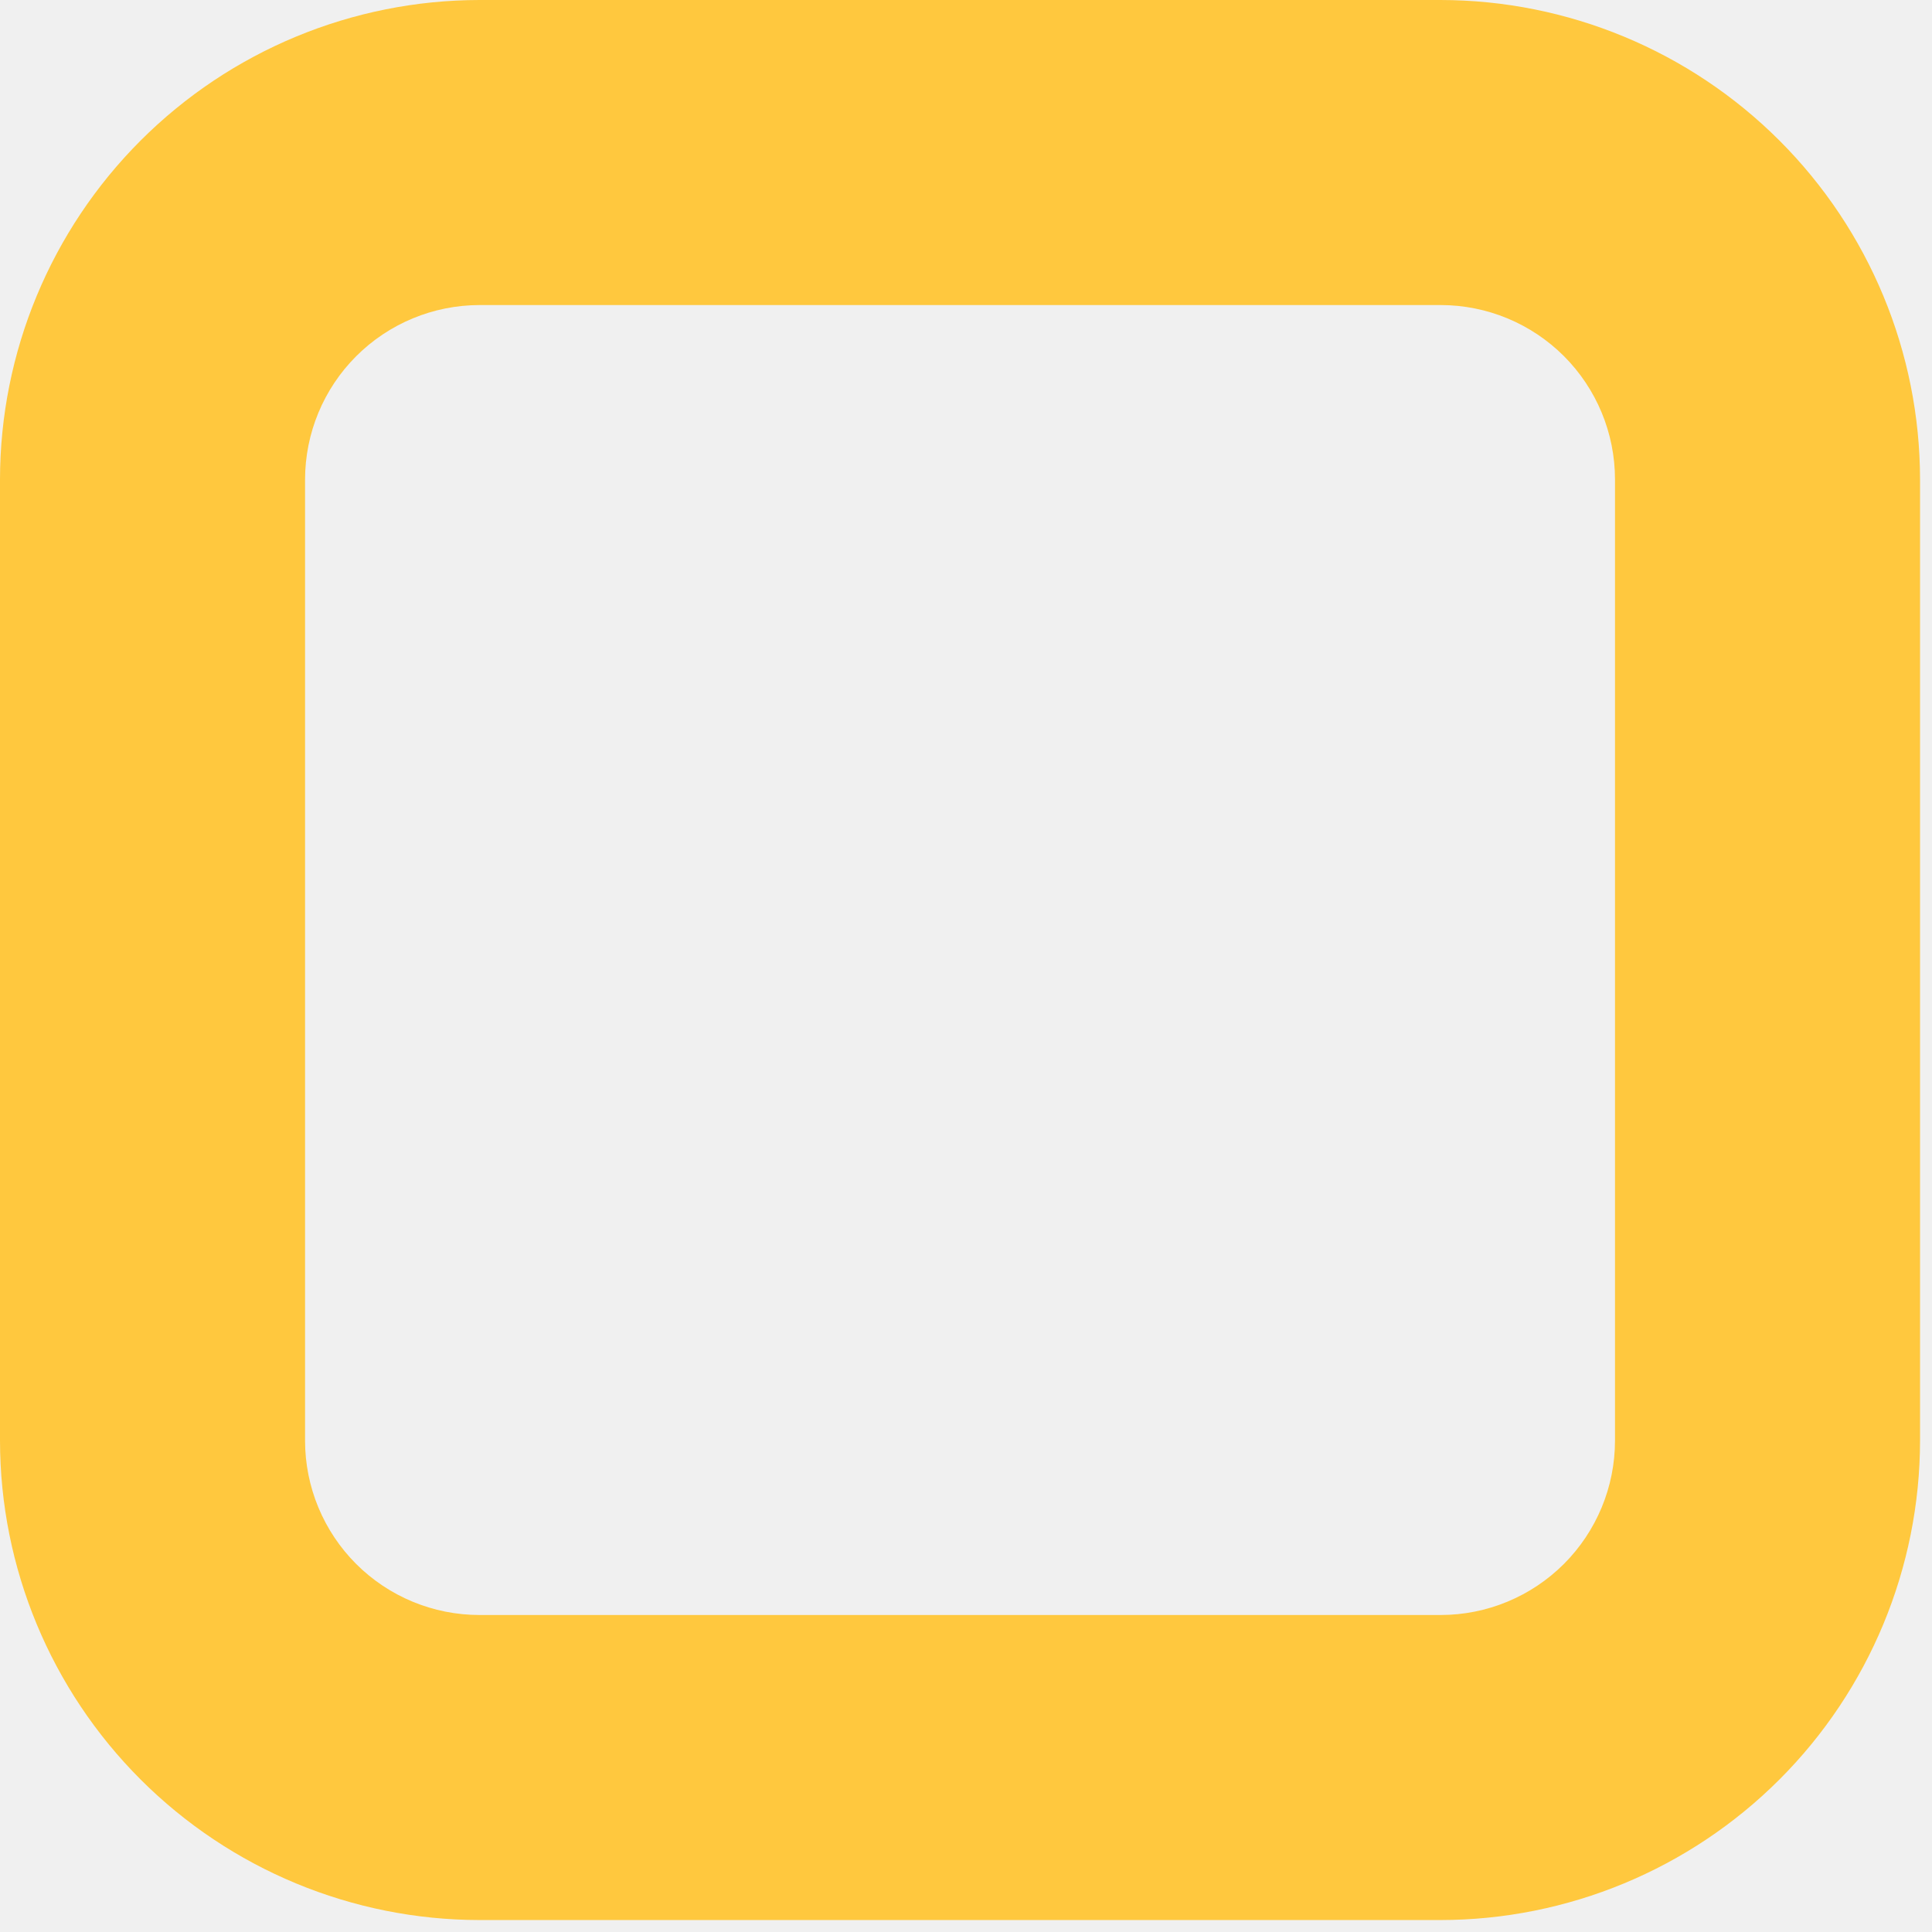
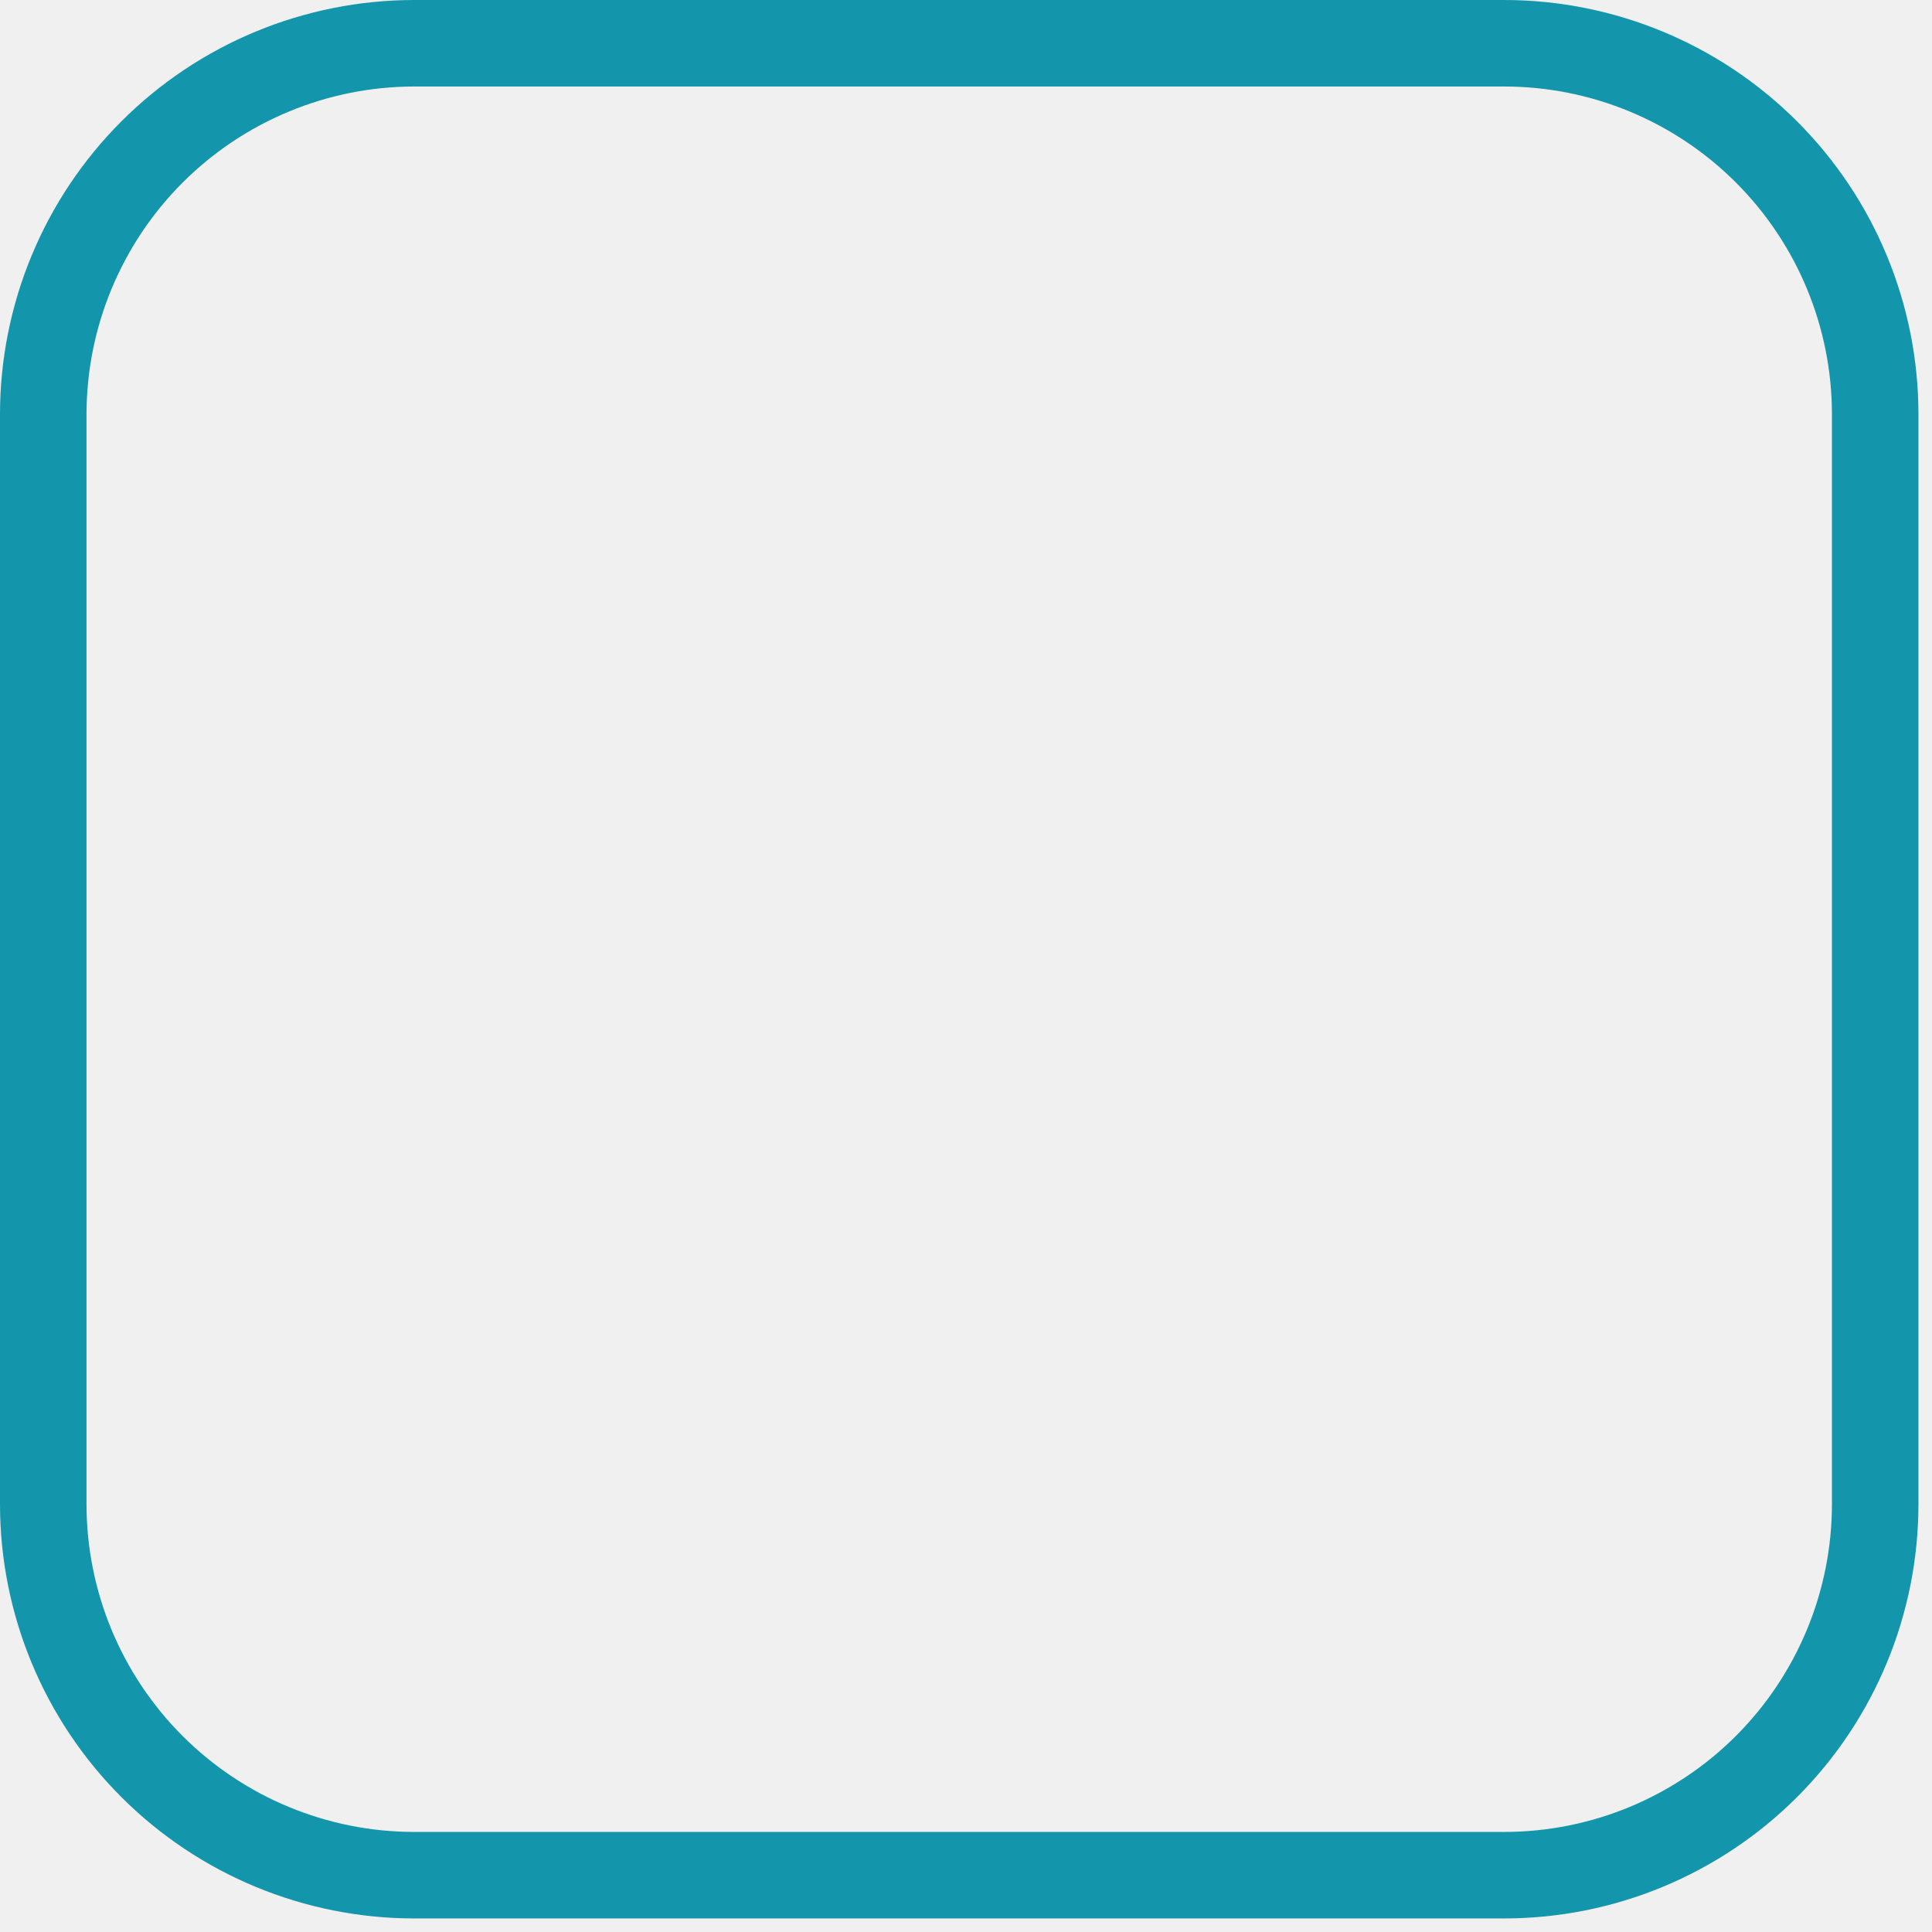
- <svg xmlns="http://www.w3.org/2000/svg" width="76" height="76" viewBox="0 0 76 76" fill="none">
-   <g clip-path="url(#clip0_28_519)">
-     <path d="M56.67 75.53H18.86C13.86 75.525 9.066 73.536 5.53 70C1.994 66.464 0.005 61.67 0 56.67L0 18.86C0.005 13.86 1.994 9.066 5.53 5.53C9.066 1.994 13.86 0.005 18.86 0H56.67C61.67 0.005 66.464 1.994 70 5.53C73.536 9.066 75.525 13.86 75.53 18.86V56.67C75.525 61.67 73.536 66.464 70 70C66.464 73.536 61.67 75.525 56.67 75.53ZM18.86 12C17.041 12.003 15.298 12.726 14.012 14.012C12.726 15.298 12.003 17.041 12 18.86V56.67C12 58.489 12.723 60.234 14.009 61.521C15.296 62.807 17.041 63.53 18.86 63.53H56.67C58.489 63.53 60.234 62.807 61.521 61.521C62.807 60.234 63.53 58.489 63.53 56.67V18.86C63.53 17.041 62.807 15.296 61.521 14.009C60.234 12.723 58.489 12 56.67 12H18.86Z" fill="#FFC83E" />
+ <svg xmlns="http://www.w3.org/2000/svg" width="67" height="67" viewBox="0 0 67 67" fill="none">
+   <g clip-path="url(#clip0_48_2)">
+     <path d="M52.17 66.53H14.36C10.552 66.527 6.901 65.014 4.209 62.321C1.516 59.629 0.003 55.978 0 52.17L0 14.36C0.003 10.552 1.516 6.901 4.209 4.209C6.901 1.516 10.552 0.003 14.36 0L52.17 0C55.978 0.003 59.629 1.516 62.321 4.209C65.014 6.901 66.527 10.552 66.53 14.36V52.17C66.527 55.978 65.014 59.629 62.321 62.321C59.629 65.014 55.978 66.527 52.17 66.53ZM14.36 3C11.349 3.005 8.462 4.204 6.333 6.333C4.204 8.462 3.005 11.349 3 14.36V52.17C3.003 55.182 4.2 58.07 6.33 60.2C8.46 62.33 11.348 63.527 14.36 63.53H52.17C55.182 63.527 58.07 62.33 60.2 60.2C62.33 58.07 63.527 55.182 63.53 52.17V14.36C63.527 11.348 62.33 8.46 60.2 6.33C58.07 4.2 55.182 3.003 52.17 3H14.36Z" fill="#1396AB" />
  </g>
  <defs>
-     <clipPath id="clip0_28_519">
-       <rect width="75.53" height="75.53" fill="white" />
+     <clipPath id="clip0_48_2">
+       <rect width="66.53" height="66.53" fill="white" />
    </clipPath>
  </defs>
</svg>
